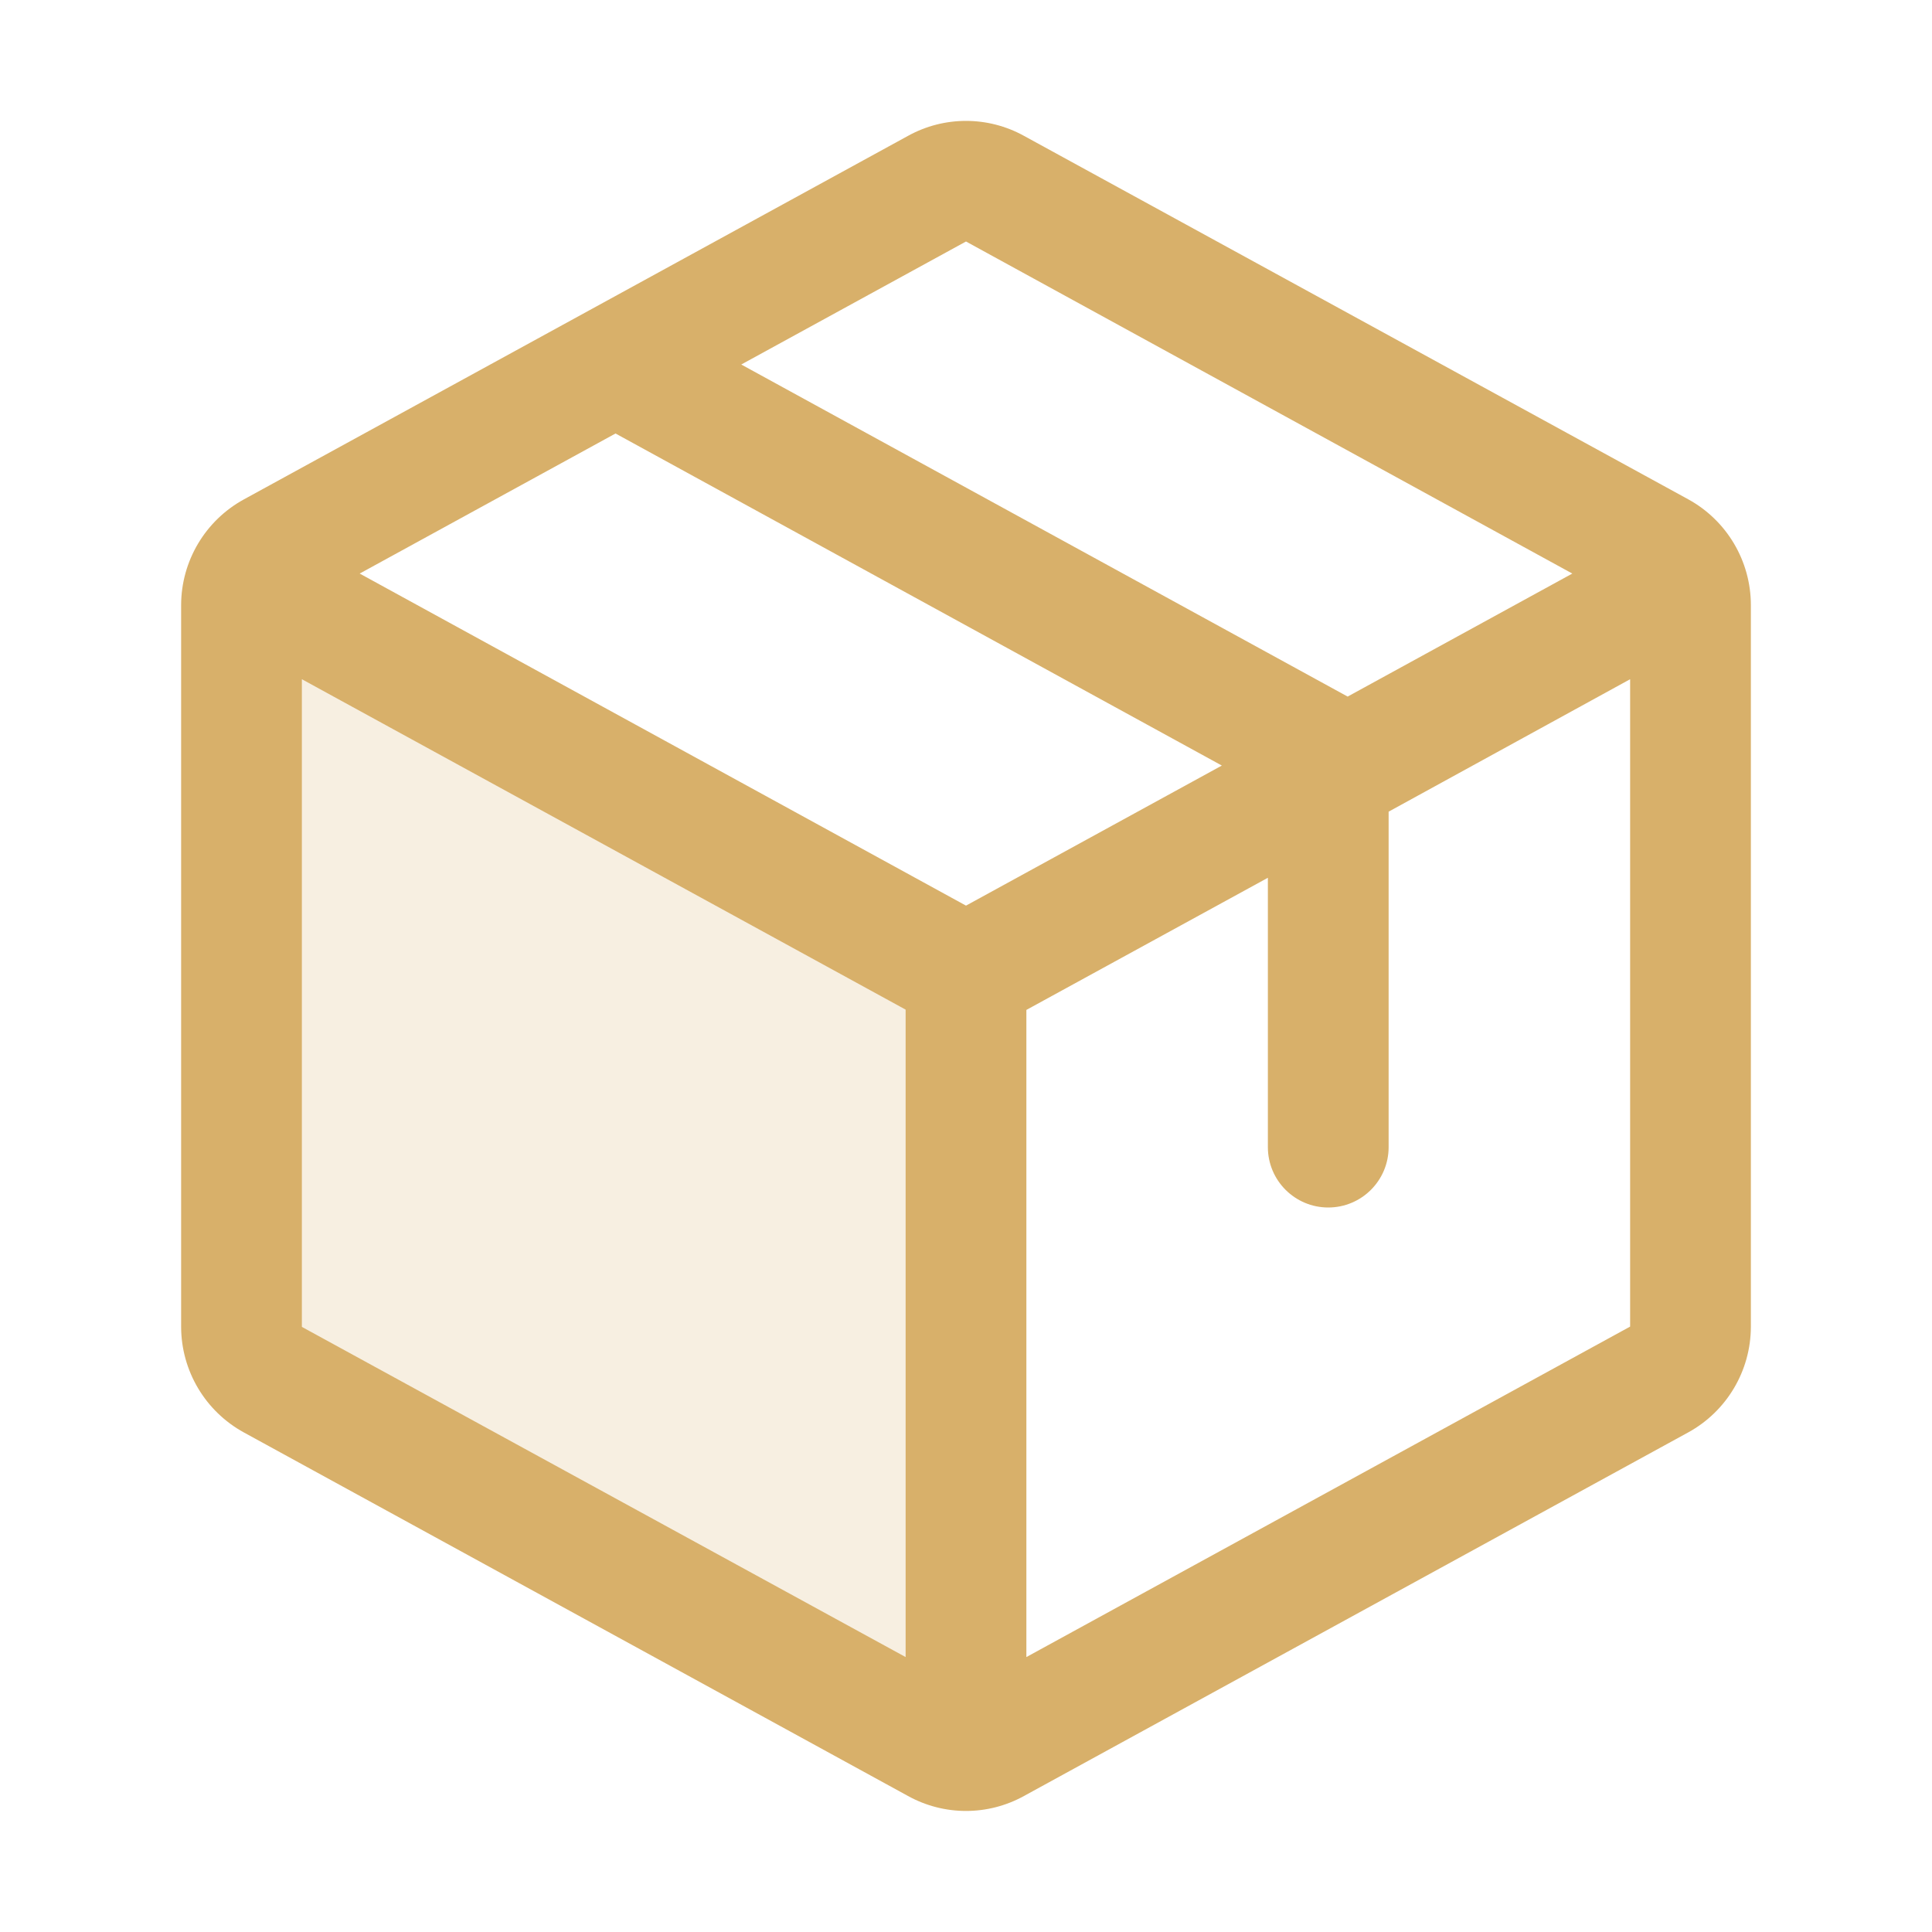
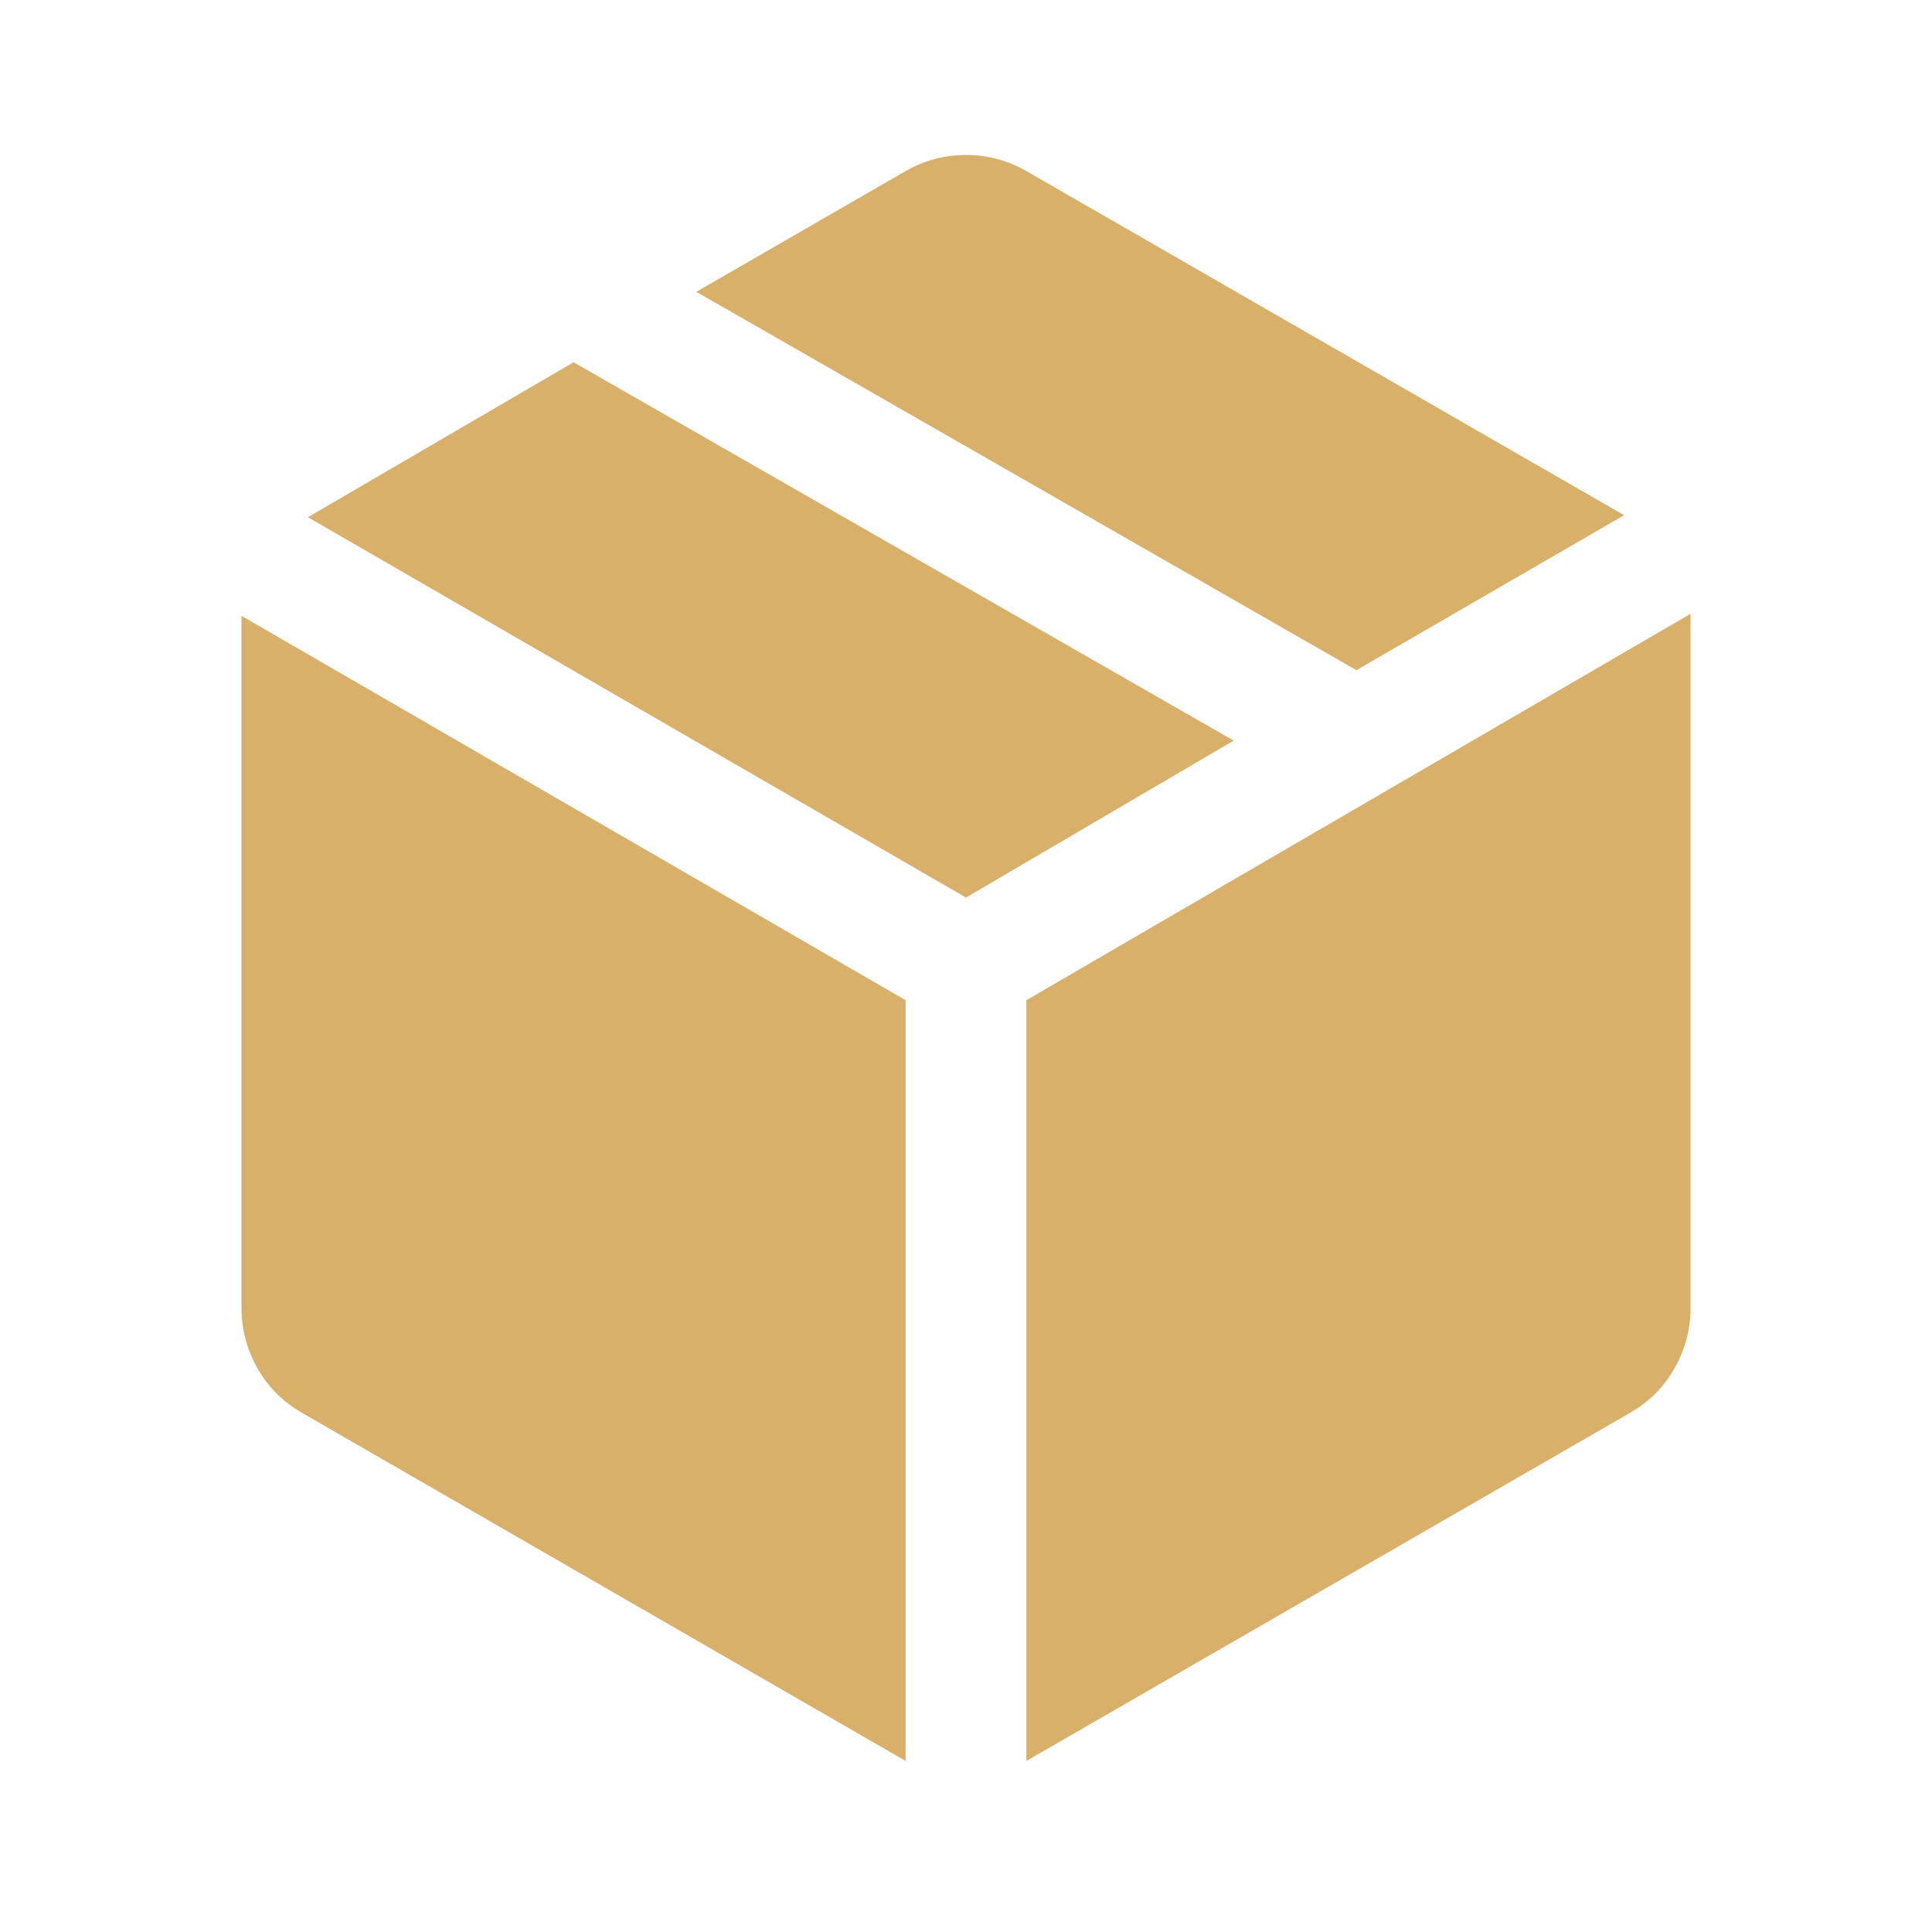
- <svg xmlns="http://www.w3.org/2000/svg" viewBox="0 0 256 256" fill="#d8b06a">
-   <path d="M128,129.09V232a8,8,0,0,1-3.84-1l-88-48.18a8,8,0,0,1-4.16-7V80.18a8,8,0,0,1,.7-3.25Z" opacity="0.2" />
-   <path d="M223.68,66.15,135.68,18a15.88,15.88,0,0,0-15.36,0l-88,48.17a16,16,0,0,0-8.32,14v95.64a16,16,0,0,0,8.32,14l88,48.17a15.88,15.88,0,0,0,15.36,0l88-48.17a16,16,0,0,0,8.32-14V80.18A16,16,0,0,0,223.68,66.15ZM128,32l80.34,44-29.77,16.3-80.35-44ZM128,120,47.66,76l33.9-18.56,80.34,44ZM40,90l80,43.78v85.79L40,175.82Zm176,85.78h0l-80,43.79V133.82l32-17.51V152a8,8,0,0,0,16,0V107.55L216,90v85.77Z" />
+ <svg xmlns="http://www.w3.org/2000/svg" fill="#d8b06a" width="48" height="48" viewBox="0 -960 960 960">
+   <path d="M450-85v-378L120-654v344q0 16 8 30t22 22L450-85Zm60 0 300-173q14-8 22-22t8-30v-345L510-463v378Zm164-542 133-77-297-171q-14-8-30-8t-30 8l-104 60 328 188ZM480-514l133-78-328-188-132 77 327 189Z" />
</svg>
